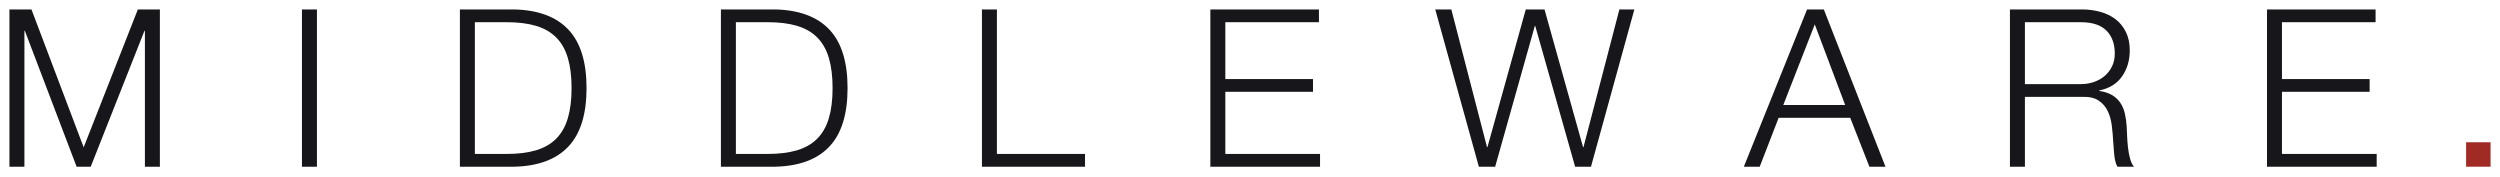
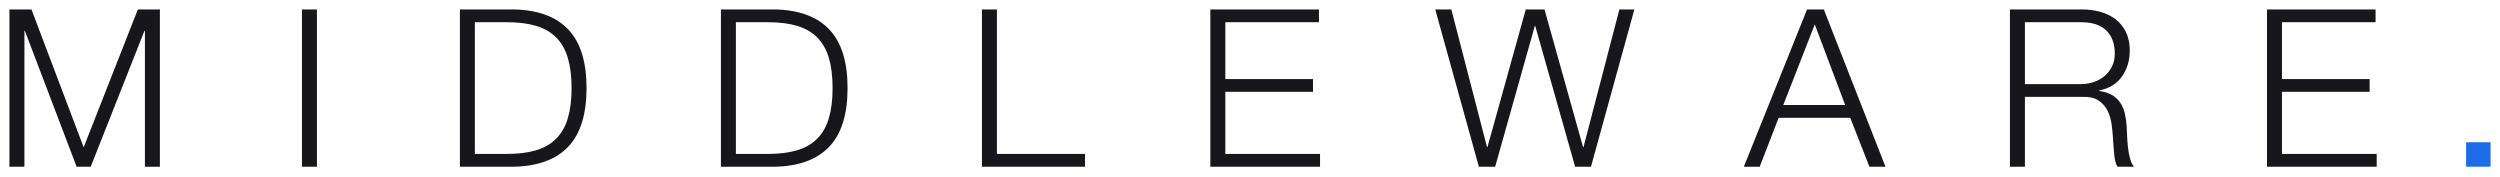
<svg xmlns="http://www.w3.org/2000/svg" viewBox="239.51 124.59 680.98 47.98" role="img">
  <path fill="#17171B" d="M248.08 127.16 262.30 164.72 277.06 127.16H283.06V170.00H278.98V132.98H278.86L264.22 170.00H260.38L246.28 132.98H246.16V170.00H242.08V127.16Z M321.76 127.16V170.00H325.84V127.16Z M364.78 127.16V170.00H379.60Q389.38 169.76 394.33 164.51Q399.28 159.26 399.28 148.58Q399.28 137.90 394.33 132.65Q389.38 127.40 379.60 127.16ZM368.86 166.52V130.64H377.56Q382.18 130.64 385.51 131.63Q388.84 132.62 391.00 134.78Q393.16 136.94 394.18 140.36Q395.20 143.78 395.20 148.58Q395.20 153.38 394.18 156.80Q393.16 160.22 391.00 162.38Q388.84 164.54 385.51 165.53Q382.18 166.52 377.56 166.52Z M435.88 127.16V170.00H450.70Q460.48 169.76 465.43 164.51Q470.38 159.26 470.38 148.58Q470.38 137.90 465.43 132.65Q460.48 127.40 450.70 127.16ZM439.96 166.52V130.64H448.66Q453.28 130.64 456.61 131.63Q459.94 132.62 462.10 134.78Q464.26 136.94 465.28 140.36Q466.30 143.78 466.30 148.58Q466.30 153.38 465.28 156.80Q464.26 160.22 462.10 162.38Q459.94 164.54 456.61 165.53Q453.28 166.52 448.66 166.52Z M506.98 127.16V170.00H535.06V166.52H511.06V127.16Z M569.20 127.16V170.00H599.08V166.52H573.28V149.60H597.16V146.12H573.28V130.64H598.78V127.16Z M630.46 127.16 642.34 170.00H646.78L657.58 131.66H657.70L668.56 170.00H672.88L684.70 127.16H680.62L670.84 164.66H670.72L660.22 127.16H655.12L644.68 164.66H644.56L634.84 127.16Z M725.26 153.20 733.84 131.24 742.12 153.20ZM731.74 127.16 714.52 170.00H718.84L724.00 156.68H743.50L748.72 170.00H753.10L736.30 127.16Z M791.08 147.50V130.64H806.32Q811.00 130.64 813.28 132.92Q815.56 135.20 815.56 139.16Q815.56 141.14 814.81 142.67Q814.06 144.20 812.80 145.28Q811.54 146.36 809.86 146.93Q808.18 147.50 806.32 147.50ZM787.00 127.16V170.00H791.08V150.98H806.56Q809.44 150.86 811.09 151.94Q812.74 153.02 813.61 154.79Q814.48 156.56 814.75 158.81Q815.02 161.06 815.14 163.34Q815.20 164.00 815.26 164.90Q815.32 165.80 815.41 166.73Q815.50 167.66 815.71 168.53Q815.92 169.40 816.28 170.00H820.78Q820.12 169.22 819.73 167.81Q819.34 166.40 819.16 164.81Q818.98 163.22 818.92 161.66Q818.86 160.10 818.80 159.02Q818.68 157.10 818.29 155.45Q817.90 153.80 817.03 152.54Q816.16 151.28 814.78 150.47Q813.40 149.66 811.30 149.36V149.24Q815.44 148.40 817.54 145.40Q819.64 142.40 819.64 138.32Q819.64 135.44 818.59 133.31Q817.54 131.18 815.77 129.83Q814.00 128.48 811.63 127.82Q809.26 127.16 806.62 127.16Z M857.02 127.16V170.00H886.90V166.52H861.10V149.60H884.98V146.12H861.10V130.64H886.60V127.16Z" />
-   <path fill="#A02B24" d="M911.26 163.34V170.00H917.92V163.34Z" />
+   <path fill="#1E6BE8" d="M911.26 163.34V170.00H917.92V163.34Z" />
</svg>
